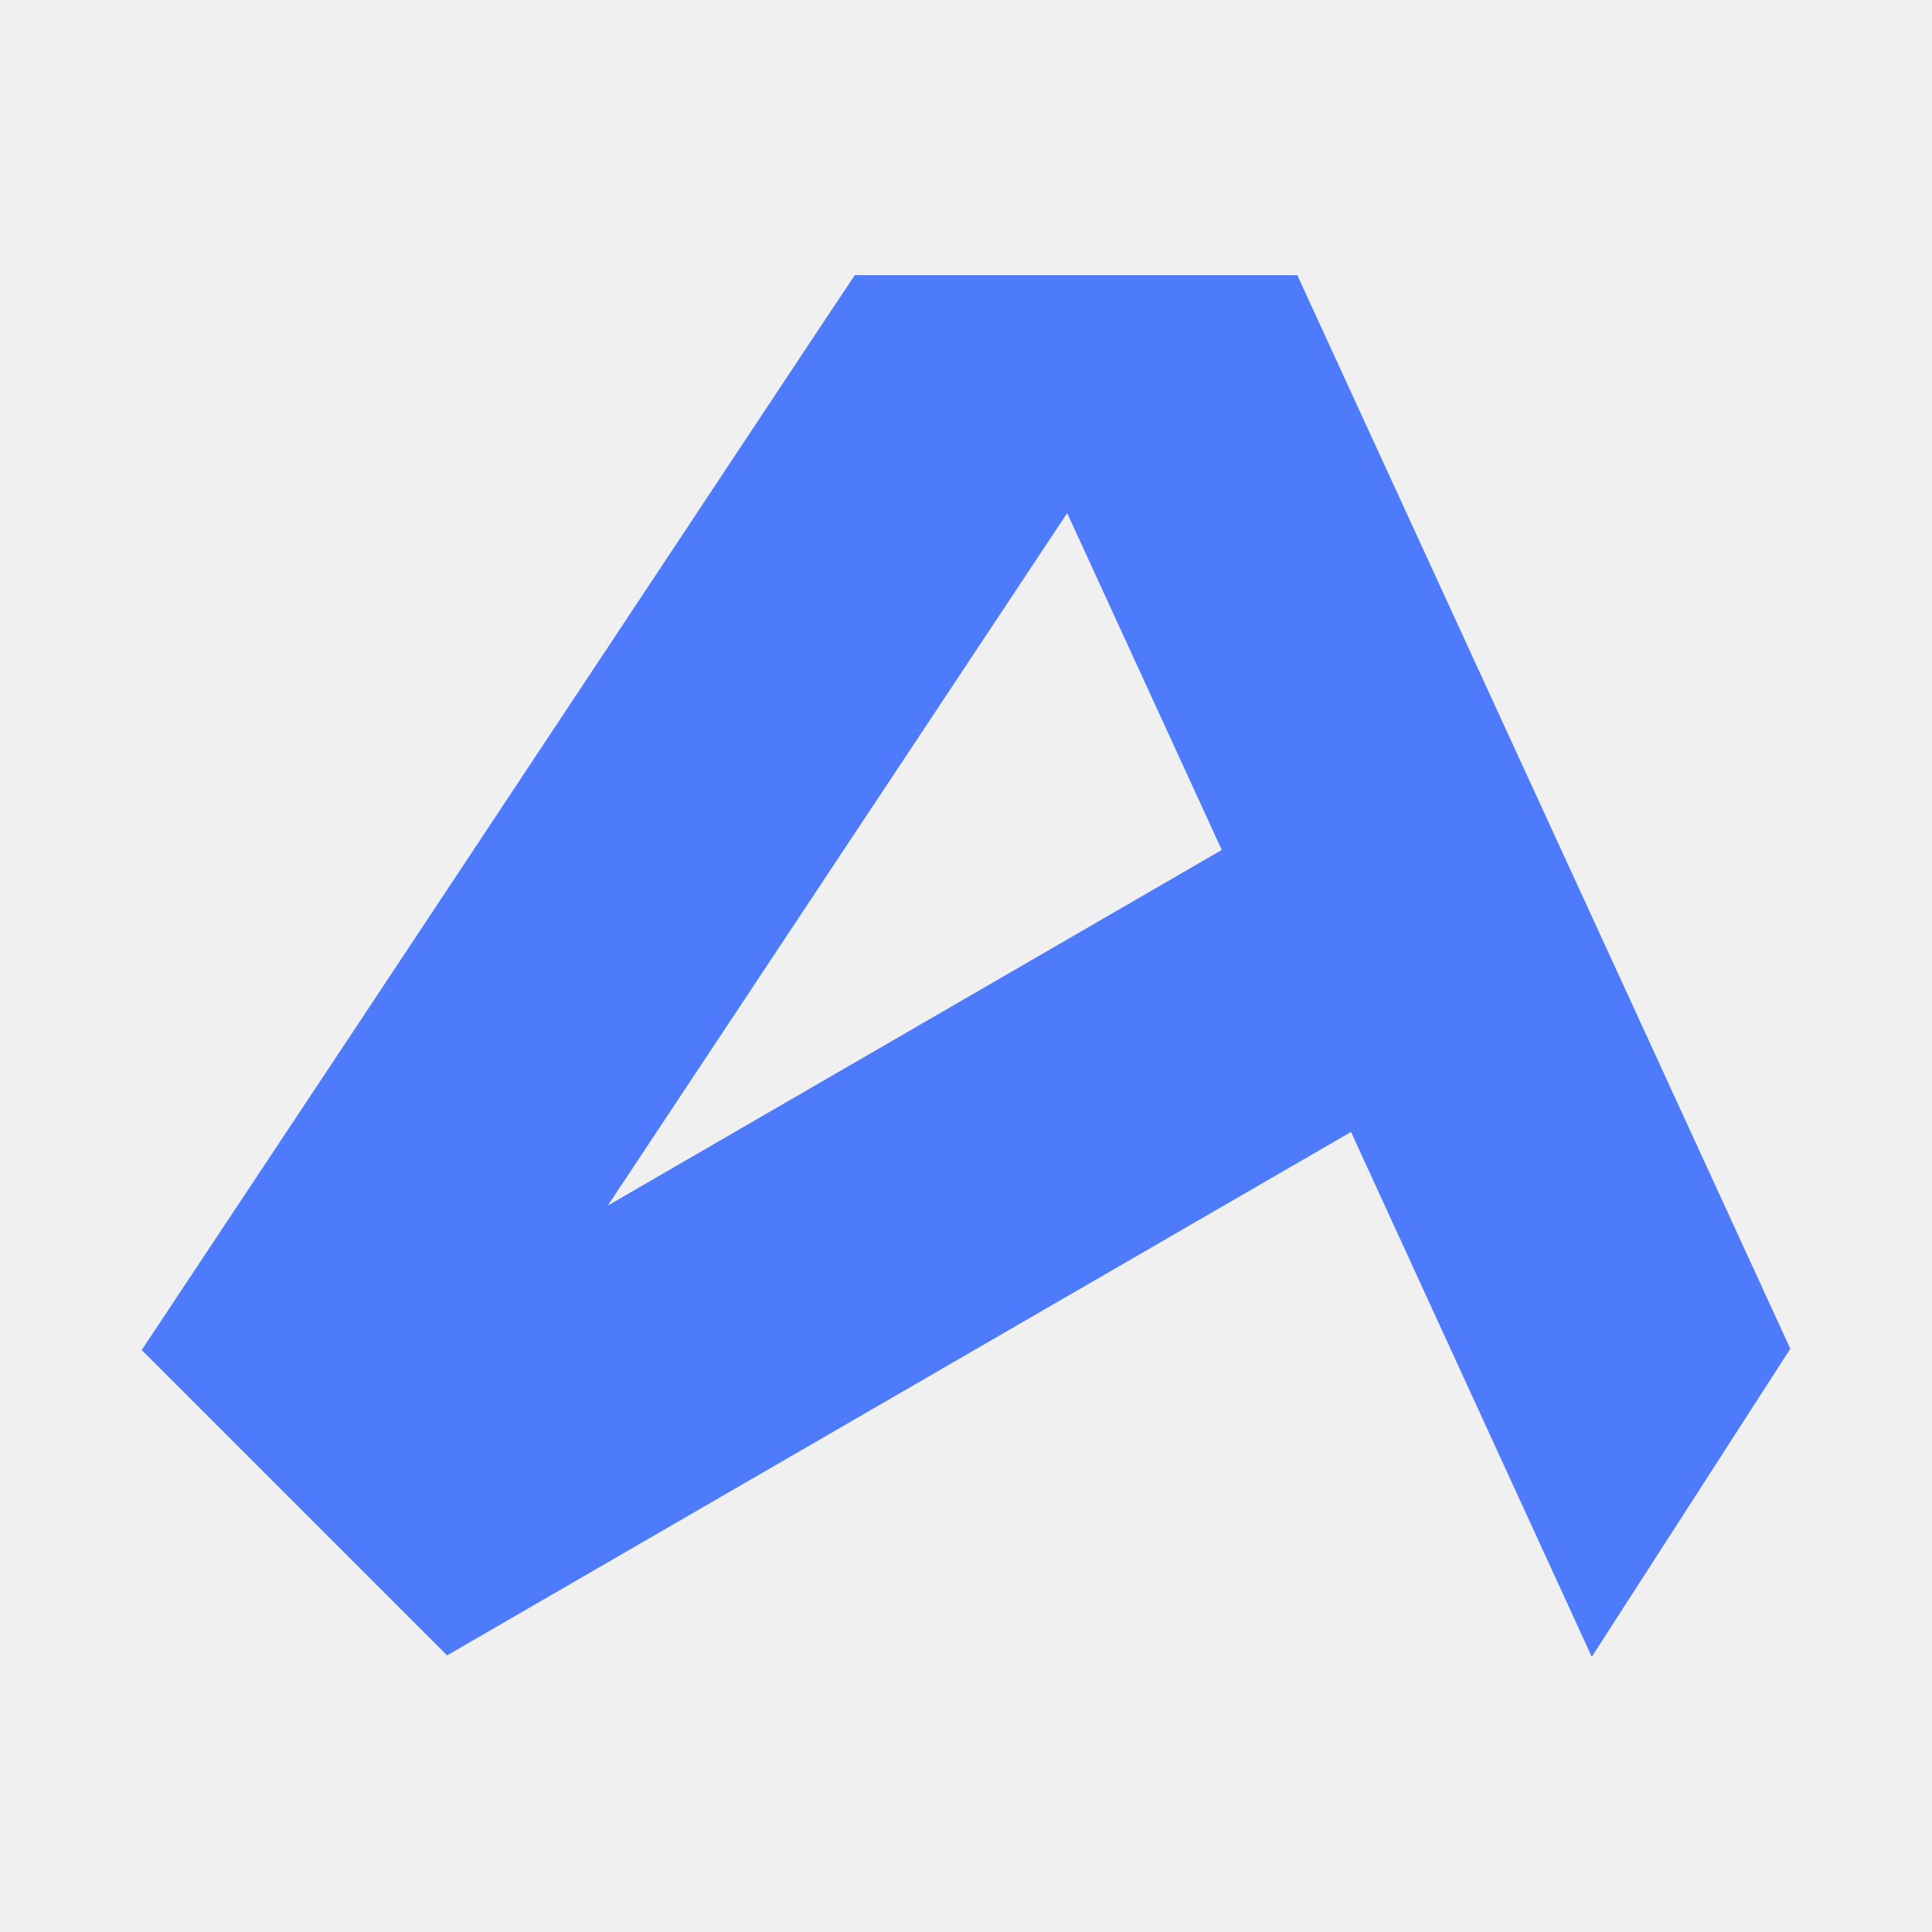
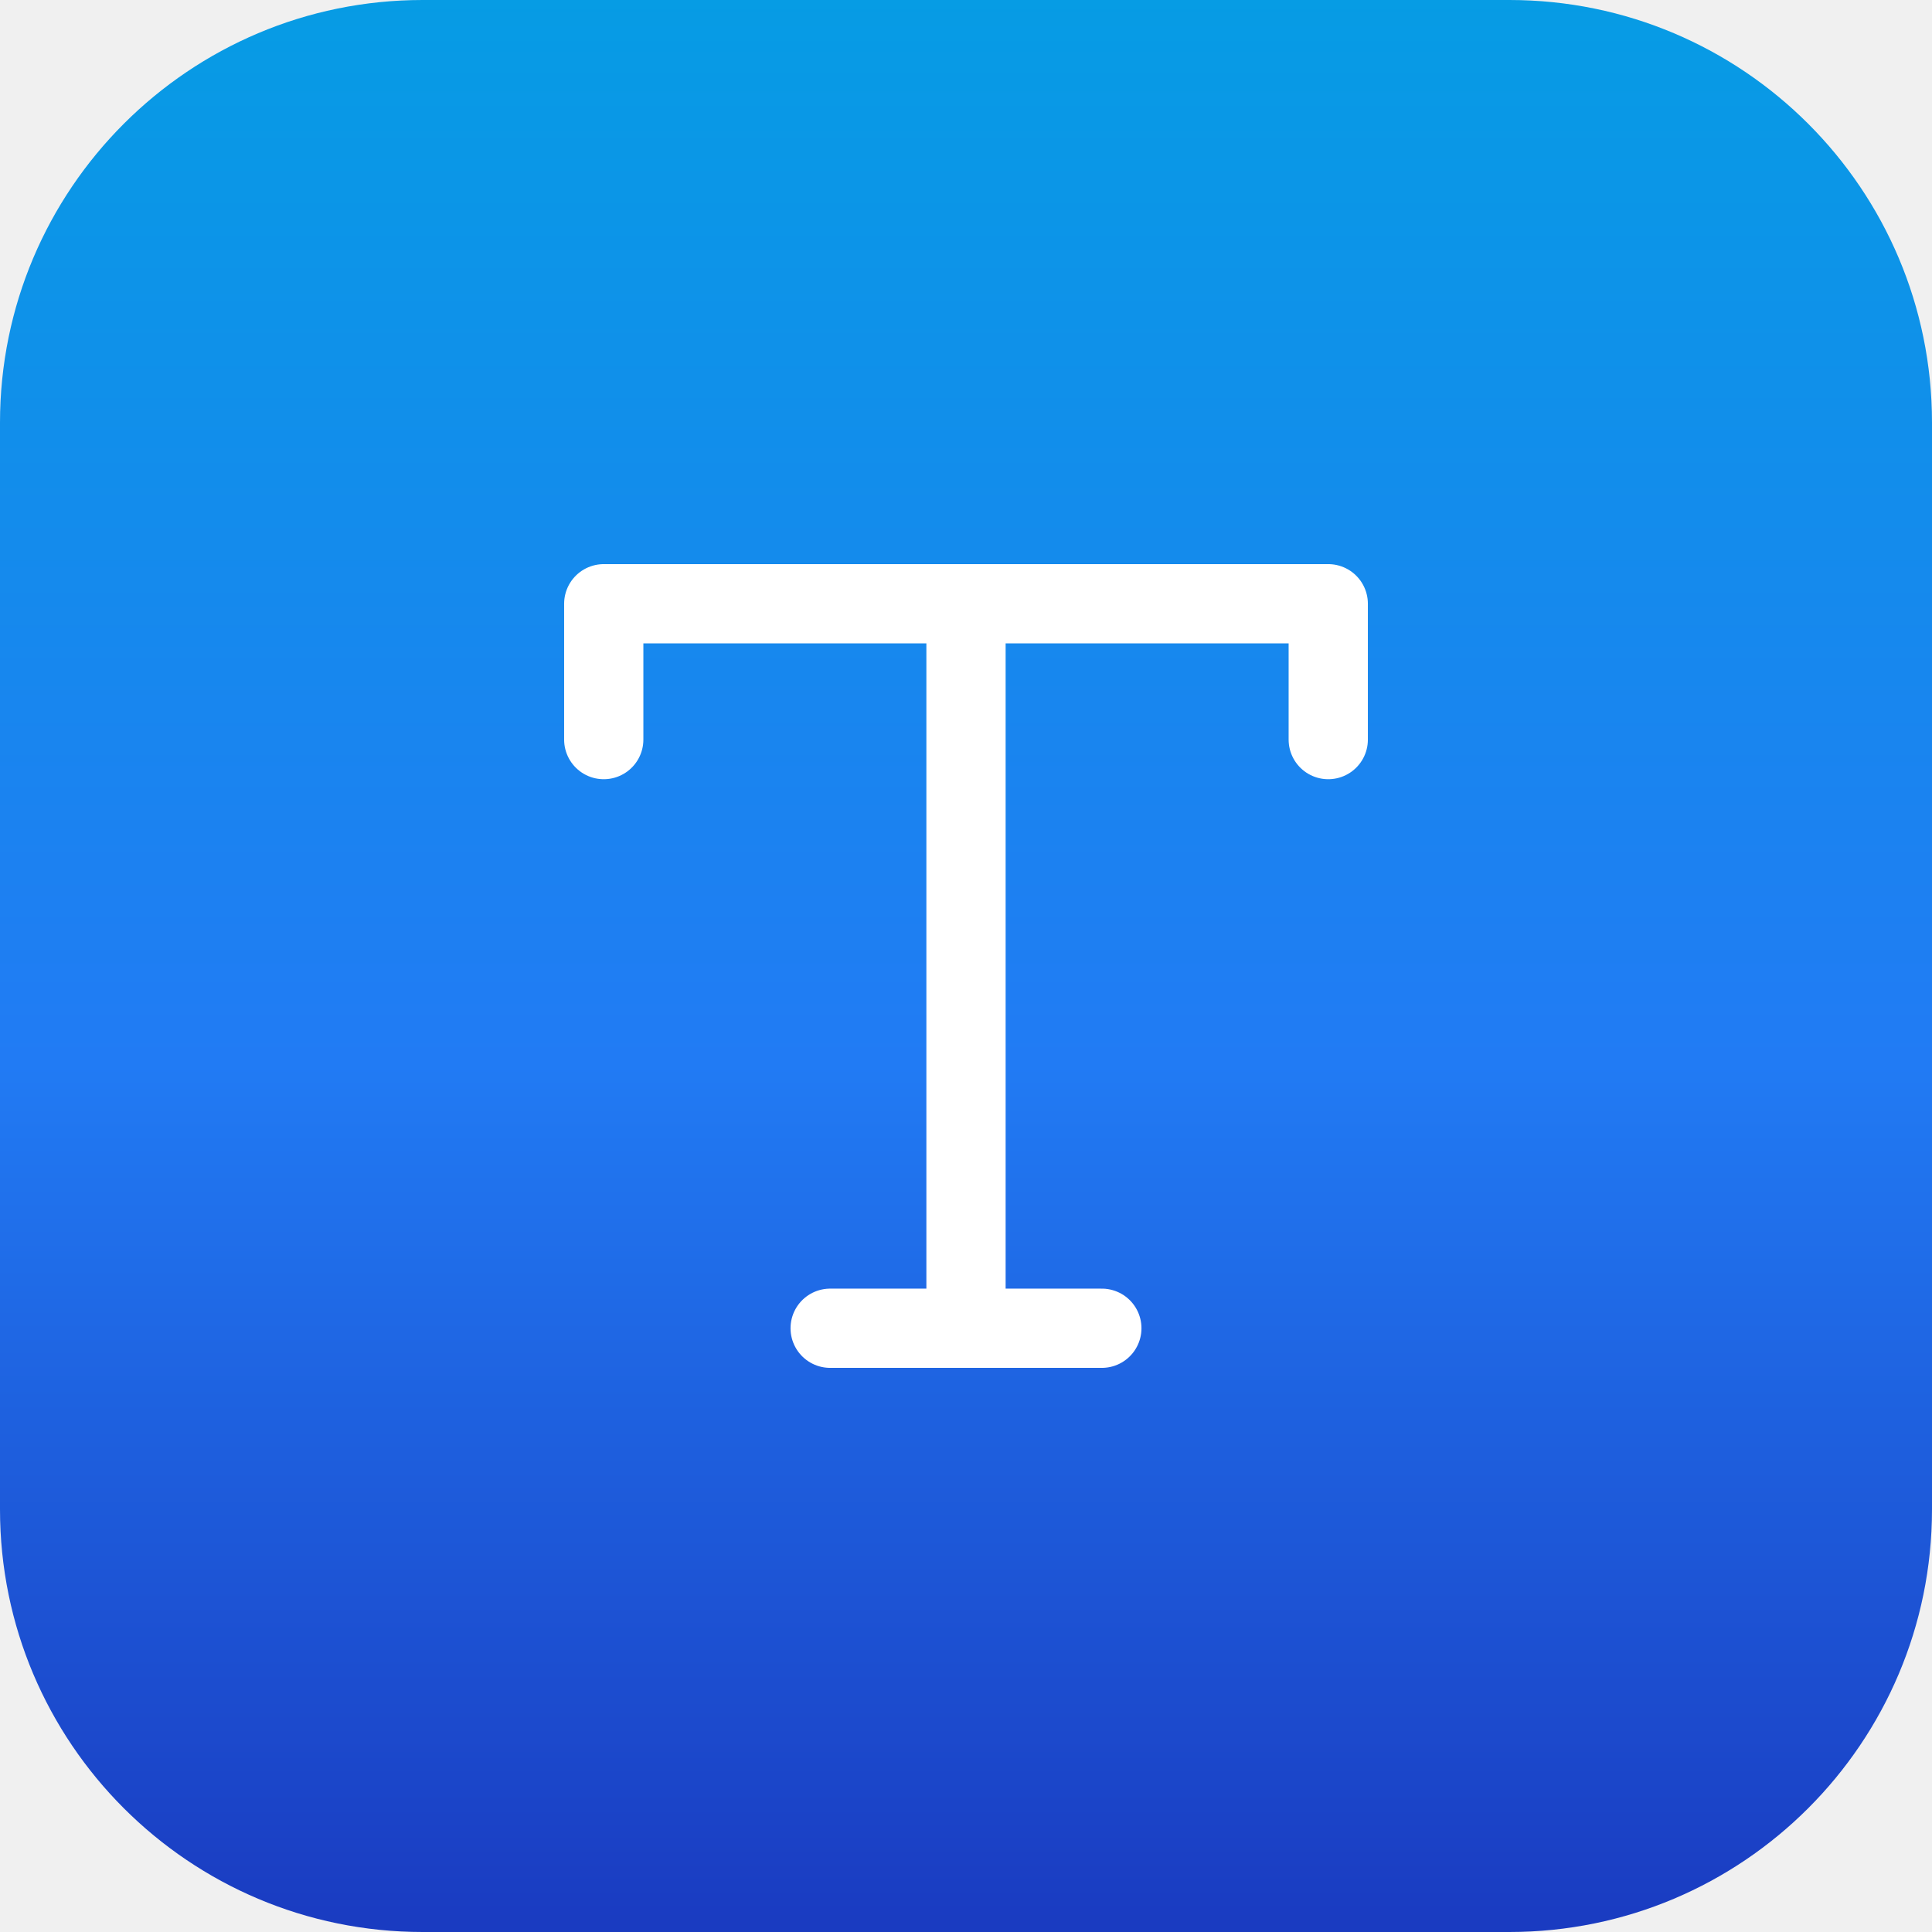
- <svg xmlns="http://www.w3.org/2000/svg" viewBox="-10 -19.42 136.34 136.34" role="img" aria-label="ArtCraft">
-   <path fill="#4e7bfb" d="M104.28,49.49L81.55,0h-31.23l-3.17,4.76L14.75,53.63,0,75.85l21.55,21.55,63.79-36.94,16.99,37.04,14.01-21.74-12.06-26.27ZM32.89,65.66l32.42-48.87,10.91,23.77-43.32,25.09Z" />
+ <svg xmlns="http://www.w3.org/2000/svg" viewBox="0 0 512 512">
+   <defs>
+     <linearGradient id="water" x1="0" y1="0" x2="0" y2="1">
+       <stop offset="0" stop-color="#069ce4" />
+       <stop offset=".55" stop-color="#217bf4" />
+       <stop offset="1" stop-color="#1a3ac0" />
+     </linearGradient>
+   </defs>
+   <rect width="512" height="512" rx="112" fill="url(#water)" />
+   <g transform="translate(112 112) scale(12)" fill="none" stroke="#fff" stroke-width="1.75" stroke-linecap="round" stroke-linejoin="round">
+     <polyline points="4 7 4 4 20 4 20 7" />
+     <line x1="9" x2="15" y1="20" y2="20" />
+     <line x1="12" x2="12" y1="4" y2="20" />
+   </g>
</svg>
